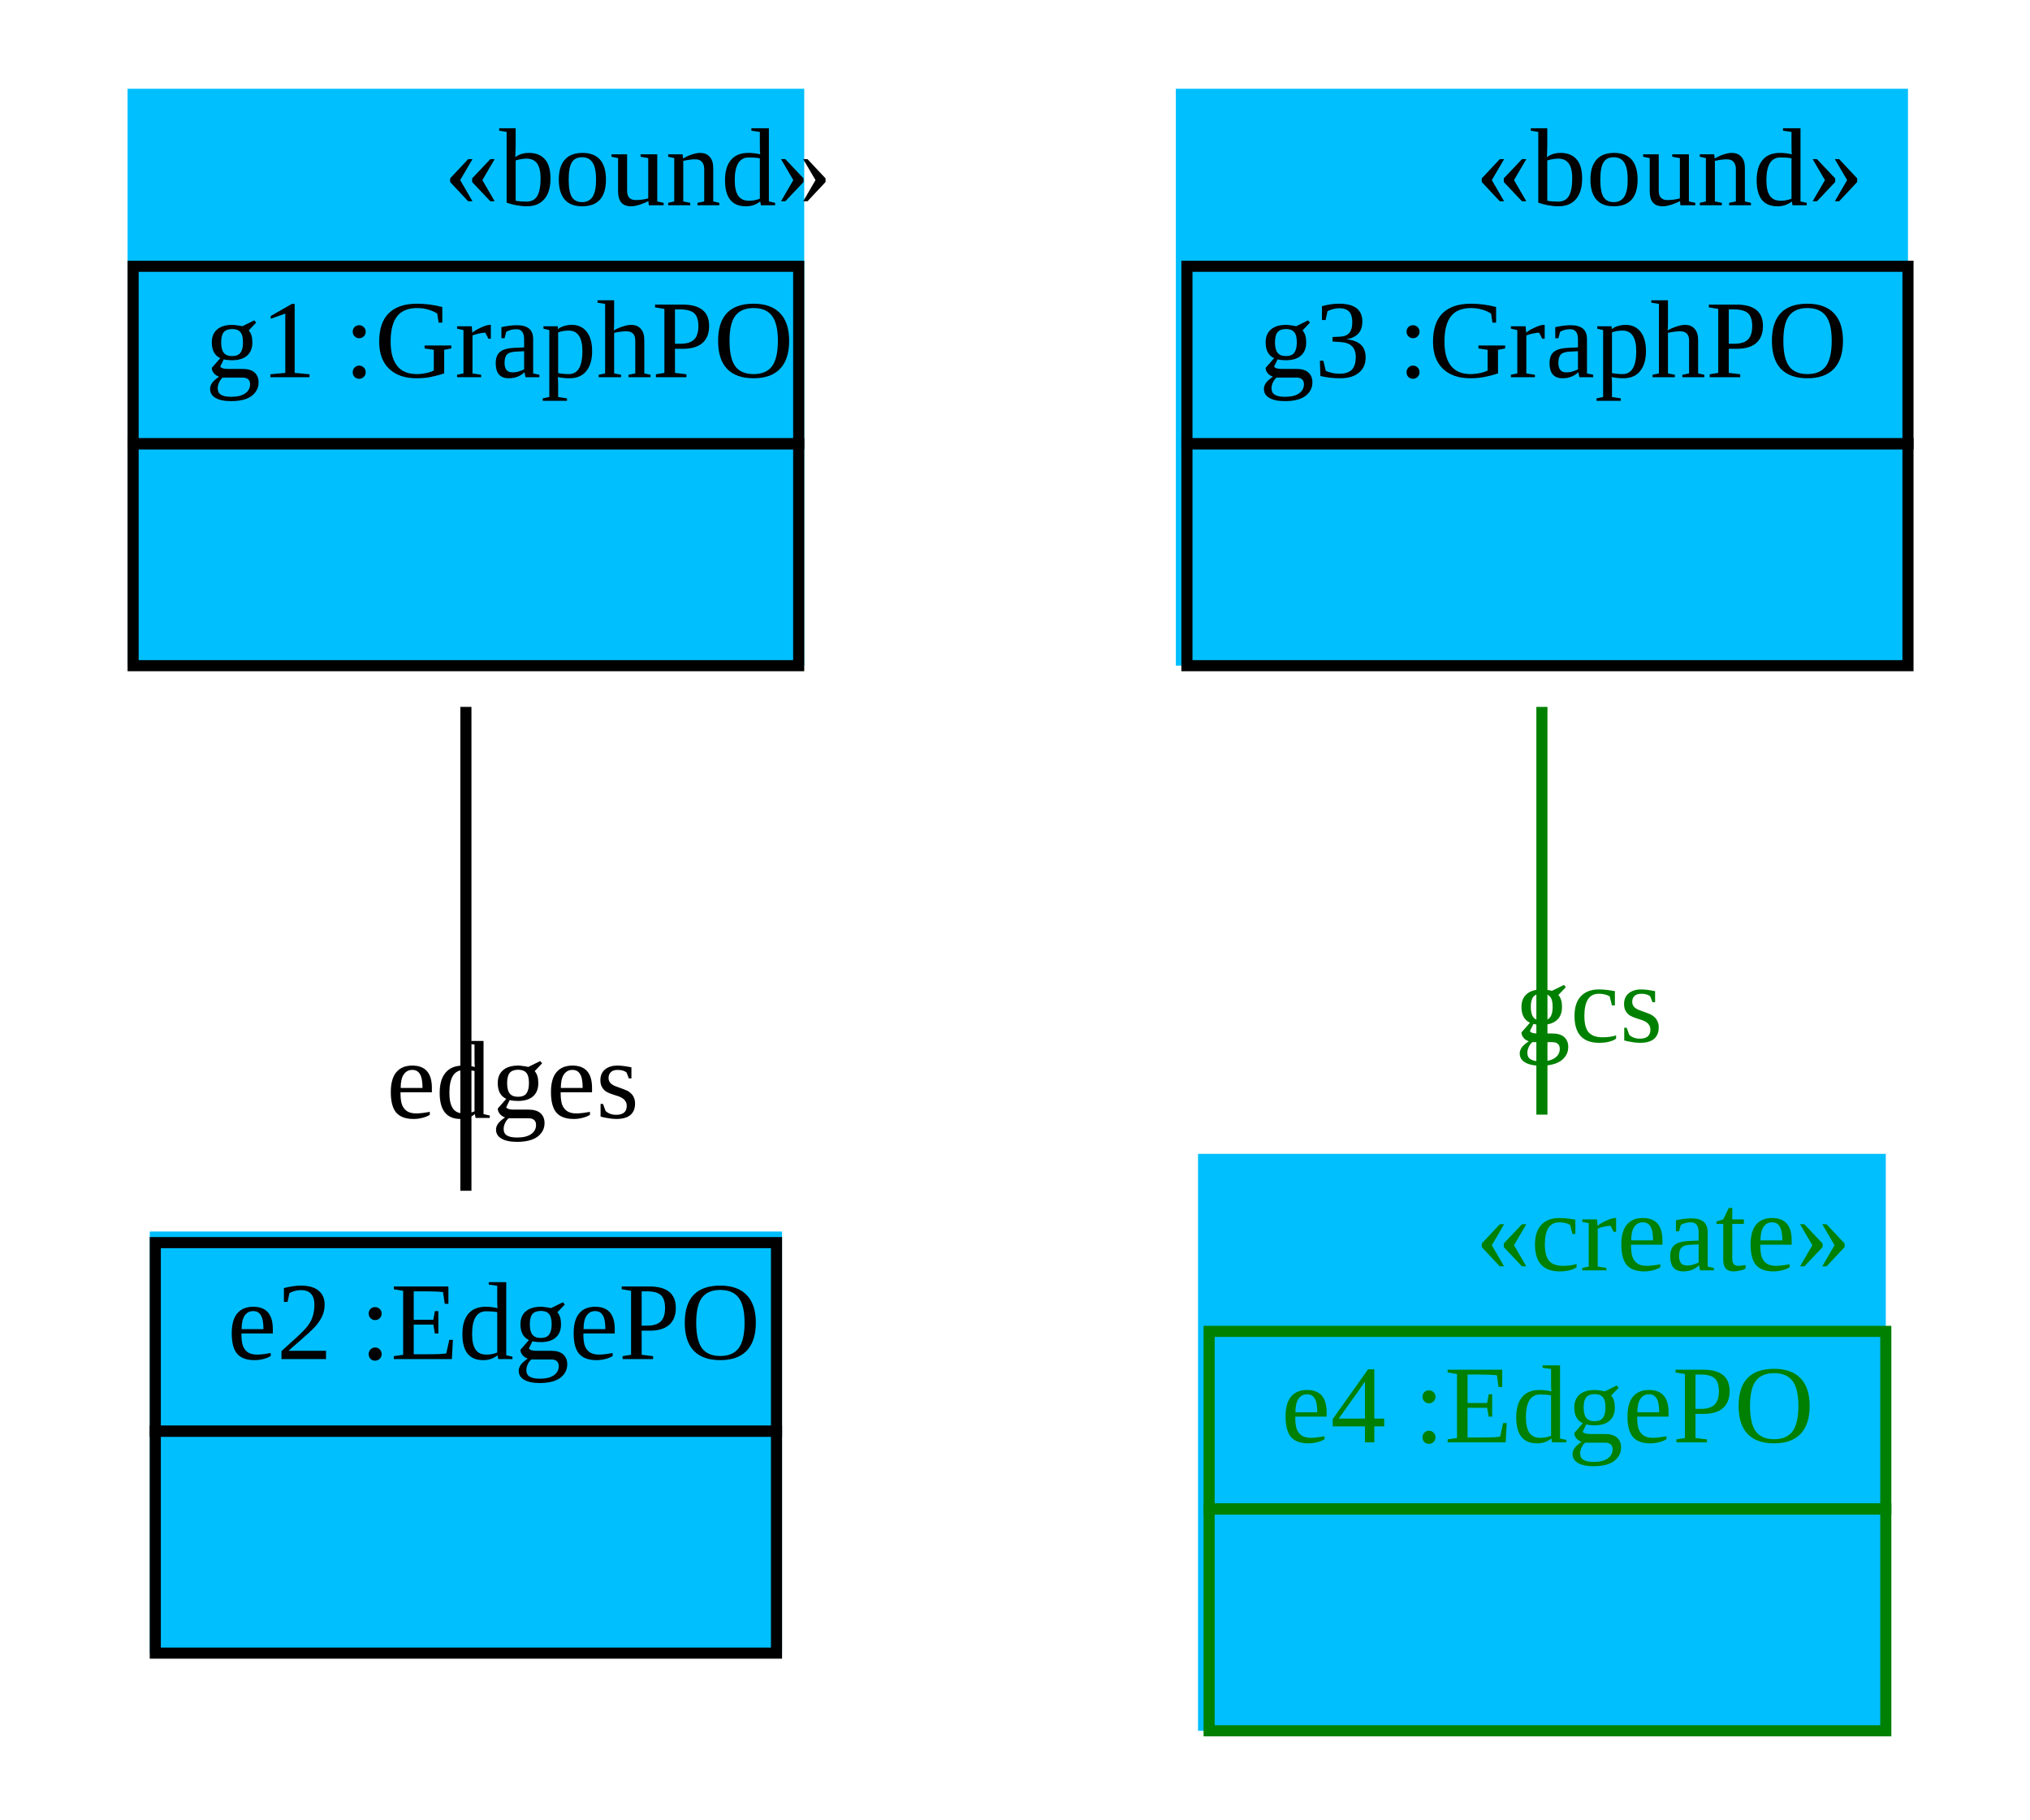
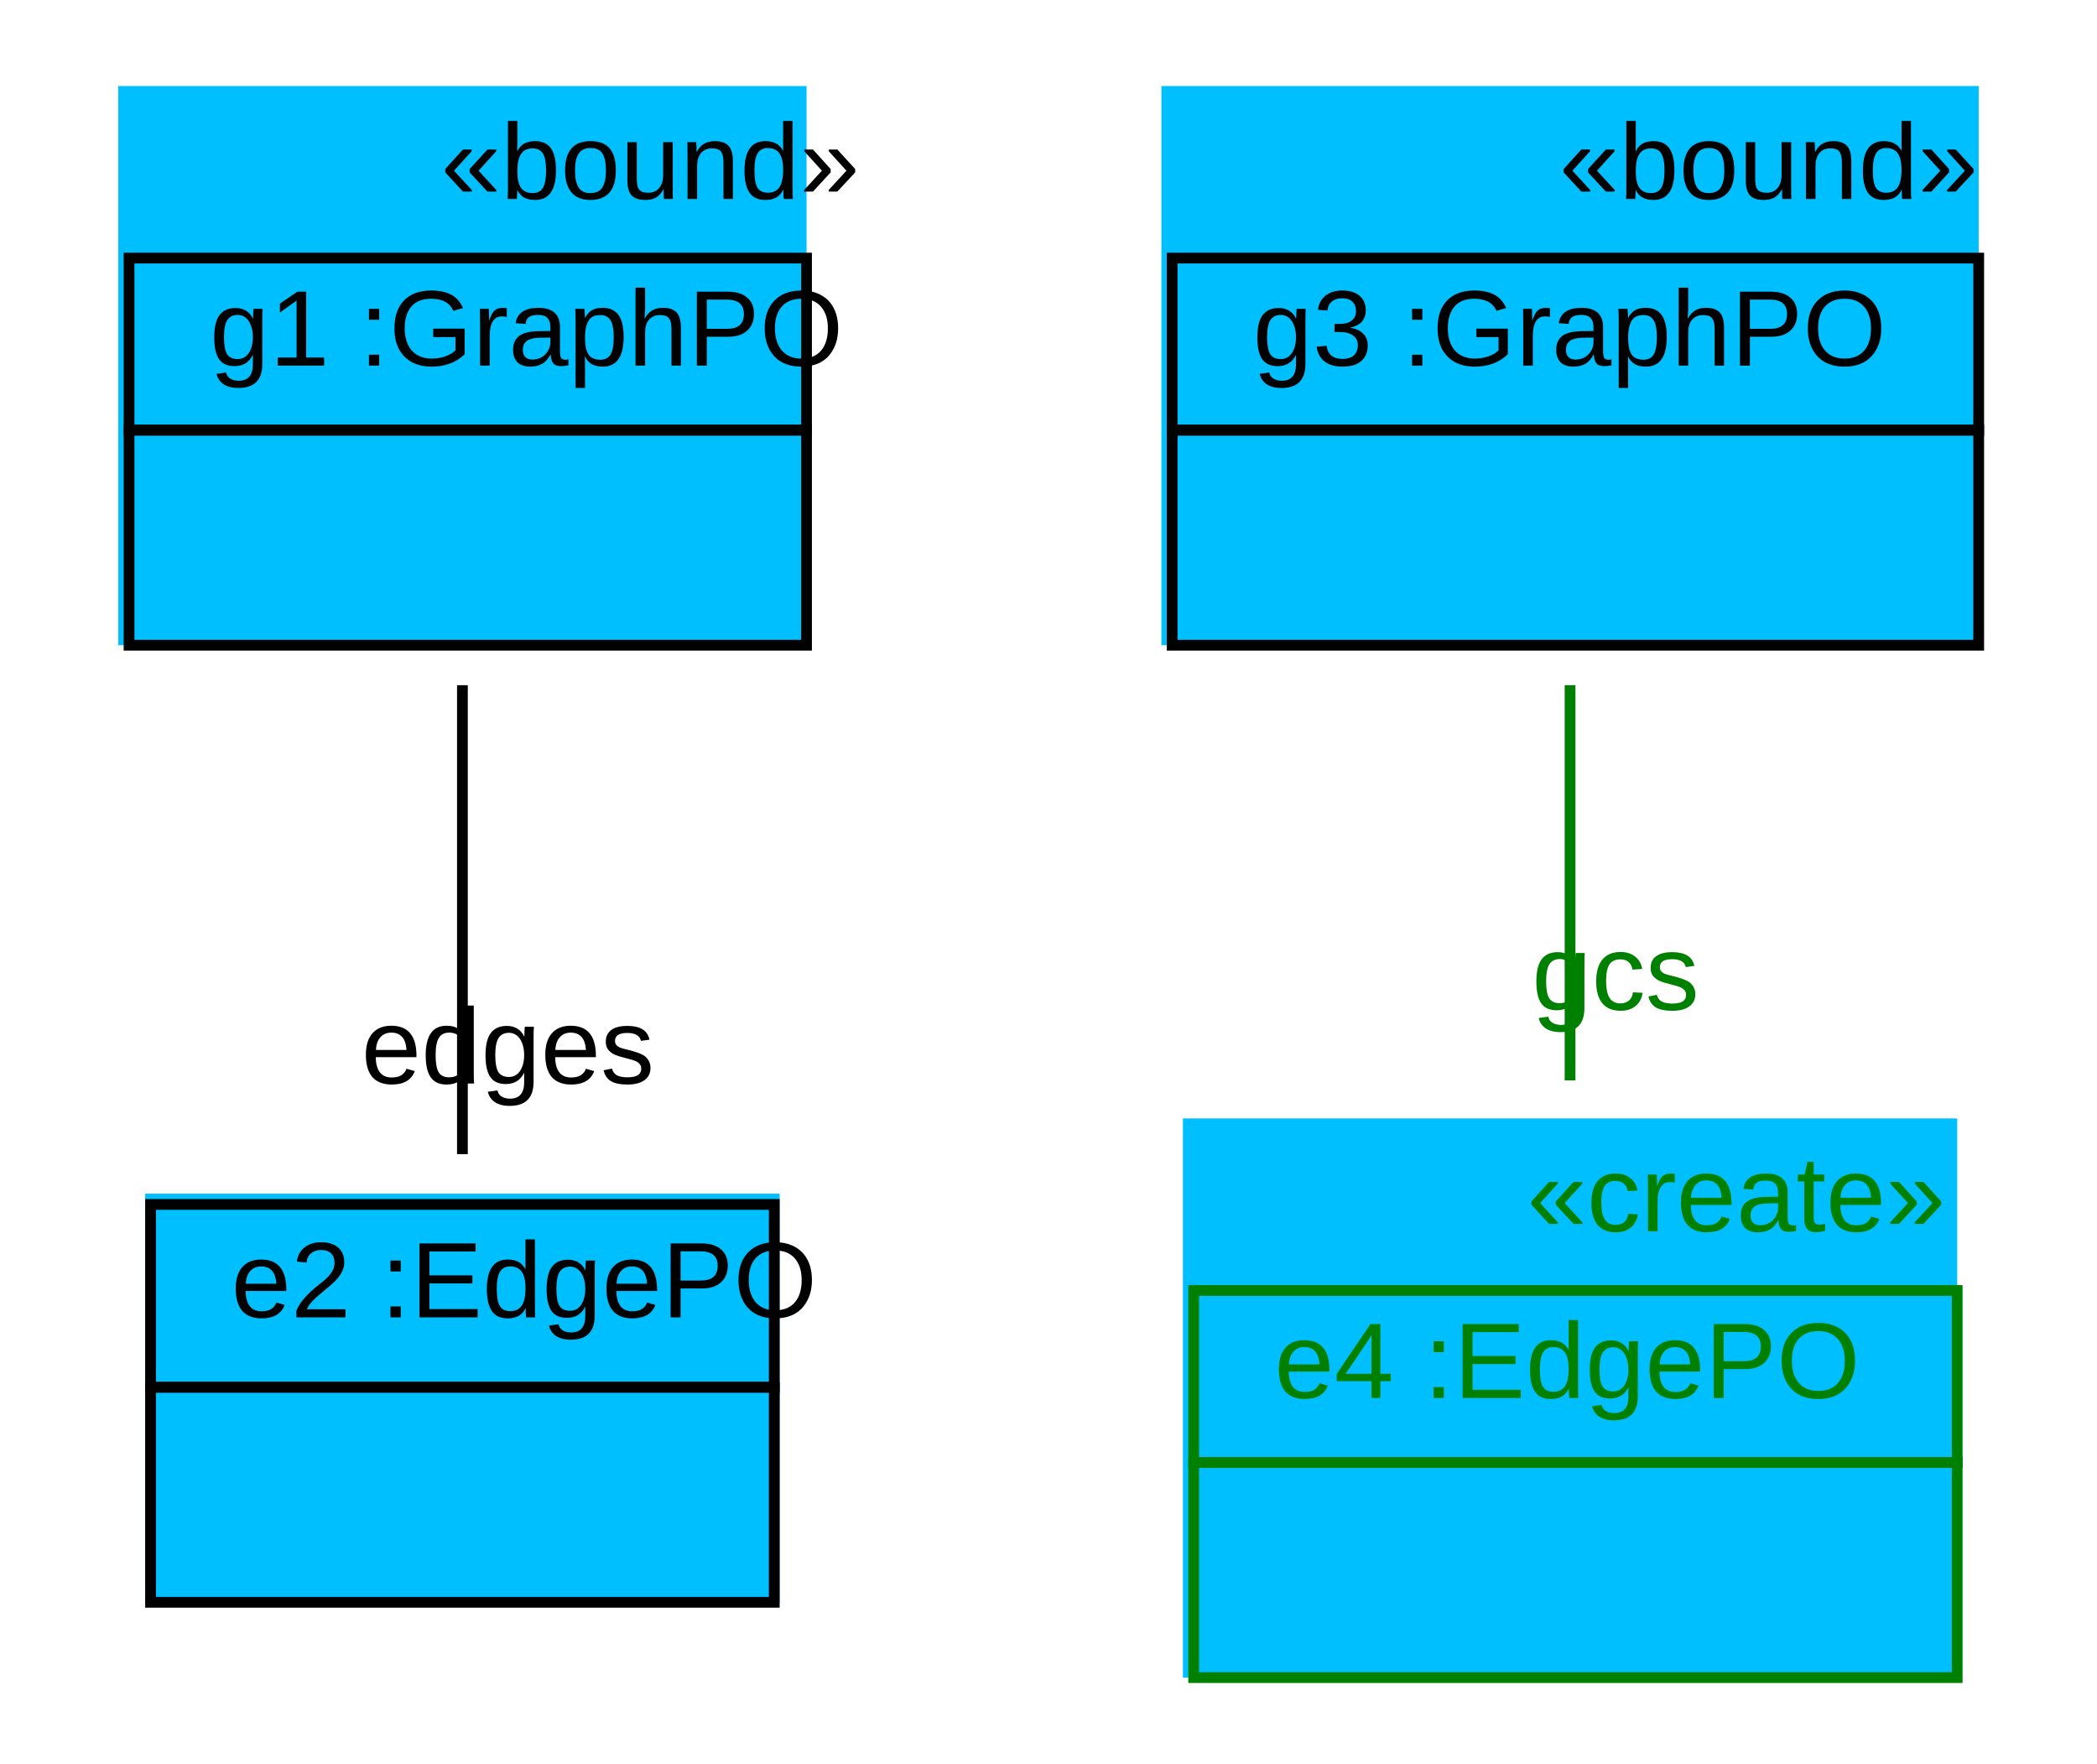
- <svg xmlns="http://www.w3.org/2000/svg" width="183pt" height="164pt" viewBox="0.00 0.00 183.00 164.00">
+ <svg xmlns="http://www.w3.org/2000/svg" width="195pt" height="164pt" viewBox="0.00 0.00 195.00 164.00">
  <g id="graph1" class="graph" transform="scale(1 1) rotate(0) translate(4 160)">
-     <polygon fill="white" stroke="white" points="-4,5 -4,-160 180,-160 180,5 -4,5" />
+     <polygon fill="white" stroke="white" points="-4,5 -4,-160 192,-160 192,5 -4,5" />
    <g id="node1" class="node">
-       <polygon fill="deepskyblue" stroke="deepskyblue" points="8,-100.5 8,-151.5 68,-151.5 68,-100.5 8,-100.5" />
-       <text text-anchor="start" x="36" y="-141.5" font-family="Times New Roman,serif" font-size="10.00">«bound»</text>
-       <polygon fill="none" stroke="black" points="8,-120 8,-136 68,-136 68,-120 8,-120" />
-       <text text-anchor="start" x="11.5" y="-126" font-family="Times New Roman,serif" font-size="10.00"> </text>
-       <text text-anchor="start" x="14.5" y="-126" font-family="Times New Roman,serif" font-size="10.00"> g1 :GraphPO </text>
-       <polygon fill="none" stroke="black" points="8,-100 8,-120 68,-120 68,-100 8,-100" />
-       <text text-anchor="start" x="35.5" y="-108" font-family="Times New Roman,serif" font-size="10.00">  </text>
+       <polygon fill="deepskyblue" stroke="deepskyblue" points="7.5,-100.5 7.5,-151.5 70.5,-151.5 70.5,-100.5 7.5,-100.5" />
+       <text text-anchor="start" x="37" y="-141.5" font-family="Arial" font-size="10.00">«bound»</text>
+       <polygon fill="none" stroke="black" points="8,-120 8,-136 71,-136 71,-120 8,-120" />
+       <text text-anchor="start" x="11.5" y="-126" font-family="Arial" font-size="10.00"> </text>
+       <text text-anchor="start" x="15.5" y="-126" font-family="Arial" font-size="10.00"> g1 :GraphPO </text>
+       <polygon fill="none" stroke="black" points="8,-100 8,-120 71,-120 71,-100 8,-100" />
+       <text text-anchor="start" x="36" y="-108" font-family="Arial" font-size="10.00">  </text>
    </g>
    <g id="node2" class="node">
-       <polygon fill="deepskyblue" stroke="deepskyblue" points="10,-11.5 10,-48.5 66,-48.5 66,-11.5 10,-11.5" />
-       <polygon fill="none" stroke="black" points="10,-31 10,-48 66,-48 66,-31 10,-31" />
-       <text text-anchor="start" x="13.5" y="-37.5" font-family="Times New Roman,serif" font-size="10.00"> </text>
-       <text text-anchor="start" x="16.5" y="-37.5" font-family="Times New Roman,serif" font-size="10.00"> e2 :EdgePO </text>
-       <polygon fill="none" stroke="black" points="10,-11 10,-31 66,-31 66,-11 10,-11" />
-       <text text-anchor="start" x="35.5" y="-19" font-family="Times New Roman,serif" font-size="10.00">  </text>
+       <polygon fill="deepskyblue" stroke="deepskyblue" points="10,-11.5 10,-48.5 68,-48.5 68,-11.5 10,-11.5" />
+       <polygon fill="none" stroke="black" points="10,-31 10,-48 68,-48 68,-31 10,-31" />
+       <text text-anchor="start" x="13.5" y="-37.5" font-family="Arial" font-size="10.00"> </text>
+       <text text-anchor="start" x="17.5" y="-37.5" font-family="Arial" font-size="10.00"> e2 :EdgePO </text>
+       <polygon fill="none" stroke="black" points="10,-11 10,-31 68,-31 68,-11 10,-11" />
+       <text text-anchor="start" x="35.5" y="-19" font-family="Arial" font-size="10.00">  </text>
    </g>
    <g id="edge2" class="edge">
-       <path fill="none" stroke="black" d="M38,-96.286C38,-82.248 38,-65.632 38,-52.676" />
-       <text text-anchor="middle" x="42.226" y="-59.239" font-family="Times New Roman,serif" font-size="10.00">edges</text>
+       <path fill="none" stroke="black" d="M39,-96.286C39,-82.248 39,-65.632 39,-52.676" />
+       <text text-anchor="middle" x="43.226" y="-59.239" font-family="Arial" font-size="10.00">edges</text>
    </g>
    <g id="node3" class="node">
-       <polygon fill="deepskyblue" stroke="deepskyblue" points="102.5,-100.5 102.5,-151.5 167.5,-151.5 167.5,-100.5 102.5,-100.5" />
-       <text text-anchor="start" x="129" y="-141.5" font-family="Times New Roman,serif" font-size="10.00">«bound»</text>
-       <polygon fill="none" stroke="black" points="103,-120 103,-136 168,-136 168,-120 103,-120" />
-       <text text-anchor="start" x="106.5" y="-126" font-family="Times New Roman,serif" font-size="10.00"> </text>
-       <text text-anchor="start" x="109.5" y="-126" font-family="Times New Roman,serif" font-size="10.00"> g3 :GraphPO </text>
-       <polygon fill="none" stroke="black" points="103,-100 103,-120 168,-120 168,-100 103,-100" />
-       <text text-anchor="start" x="133" y="-108" font-family="Times New Roman,serif" font-size="10.00">  </text>
+       <polygon fill="deepskyblue" stroke="deepskyblue" points="104.5,-100.5 104.5,-151.5 179.5,-151.5 179.5,-100.5 104.5,-100.5" />
+       <text text-anchor="start" x="141" y="-141.5" font-family="Arial" font-size="10.00">«bound»</text>
+       <polygon fill="none" stroke="black" points="105,-120 105,-136 180,-136 180,-120 105,-120" />
+       <text text-anchor="start" x="108.5" y="-126" font-family="Arial" font-size="10.00"> </text>
+       <text text-anchor="start" x="112.5" y="-126" font-family="Arial" font-size="10.00"> g3 :GraphPO </text>
+       <polygon fill="none" stroke="black" points="105,-100 105,-120 180,-120 180,-100 105,-100" />
+       <text text-anchor="start" x="139" y="-108" font-family="Arial" font-size="10.00">  </text>
    </g>
    <g id="node4" class="node">
-       <polygon fill="deepskyblue" stroke="deepskyblue" points="104.5,-4.5 104.5,-55.5 165.5,-55.5 165.5,-4.5 104.5,-4.5" />
-       <text text-anchor="start" x="129" y="-45.5" font-family="Times New Roman,serif" font-size="10.00" fill="green">«create»</text>
-       <polygon fill="none" stroke="green" points="105,-24 105,-40 166,-40 166,-24 105,-24" />
-       <text text-anchor="start" x="108.5" y="-30" font-family="Times New Roman,serif" font-size="10.00"> </text>
-       <text text-anchor="start" x="111.5" y="-30" font-family="Times New Roman,serif" font-size="10.00" fill="green"> e4 :EdgePO </text>
-       <polygon fill="none" stroke="green" points="105,-4 105,-24 166,-24 166,-4 105,-4" />
-       <text text-anchor="start" x="133" y="-12" font-family="Times New Roman,serif" font-size="10.00">  </text>
+       <polygon fill="deepskyblue" stroke="deepskyblue" points="106.5,-4.5 106.5,-55.5 177.5,-55.5 177.5,-4.5 106.5,-4.5" />
+       <text text-anchor="start" x="138" y="-45.5" font-family="Arial" font-size="10.00" fill="green">«create»</text>
+       <polygon fill="none" stroke="green" points="107,-24 107,-40 178,-40 178,-24 107,-24" />
+       <text text-anchor="start" x="110.5" y="-30" font-family="Arial" font-size="10.00"> </text>
+       <text text-anchor="start" x="114.5" y="-30" font-family="Arial" font-size="10.00" fill="green"> e4 :EdgePO </text>
+       <polygon fill="none" stroke="green" points="107,-4 107,-24 178,-24 178,-4 107,-4" />
+       <text text-anchor="start" x="139" y="-12" font-family="Arial" font-size="10.00">  </text>
    </g>
    <g id="edge4" class="edge">
-       <path fill="none" stroke="green" d="M135,-96.286C135,-84.624 135,-71.182 135,-59.538" />
-       <text text-anchor="middle" x="139.226" y="-66.101" font-family="Times New Roman,serif" font-size="10.00" fill="green">gcs</text>
+       <path fill="none" stroke="green" d="M142,-96.286C142,-84.624 142,-71.182 142,-59.538" />
+       <text text-anchor="middle" x="146.226" y="-66.101" font-family="Arial" font-size="10.00" fill="green">gcs</text>
    </g>
  </g>
</svg>
